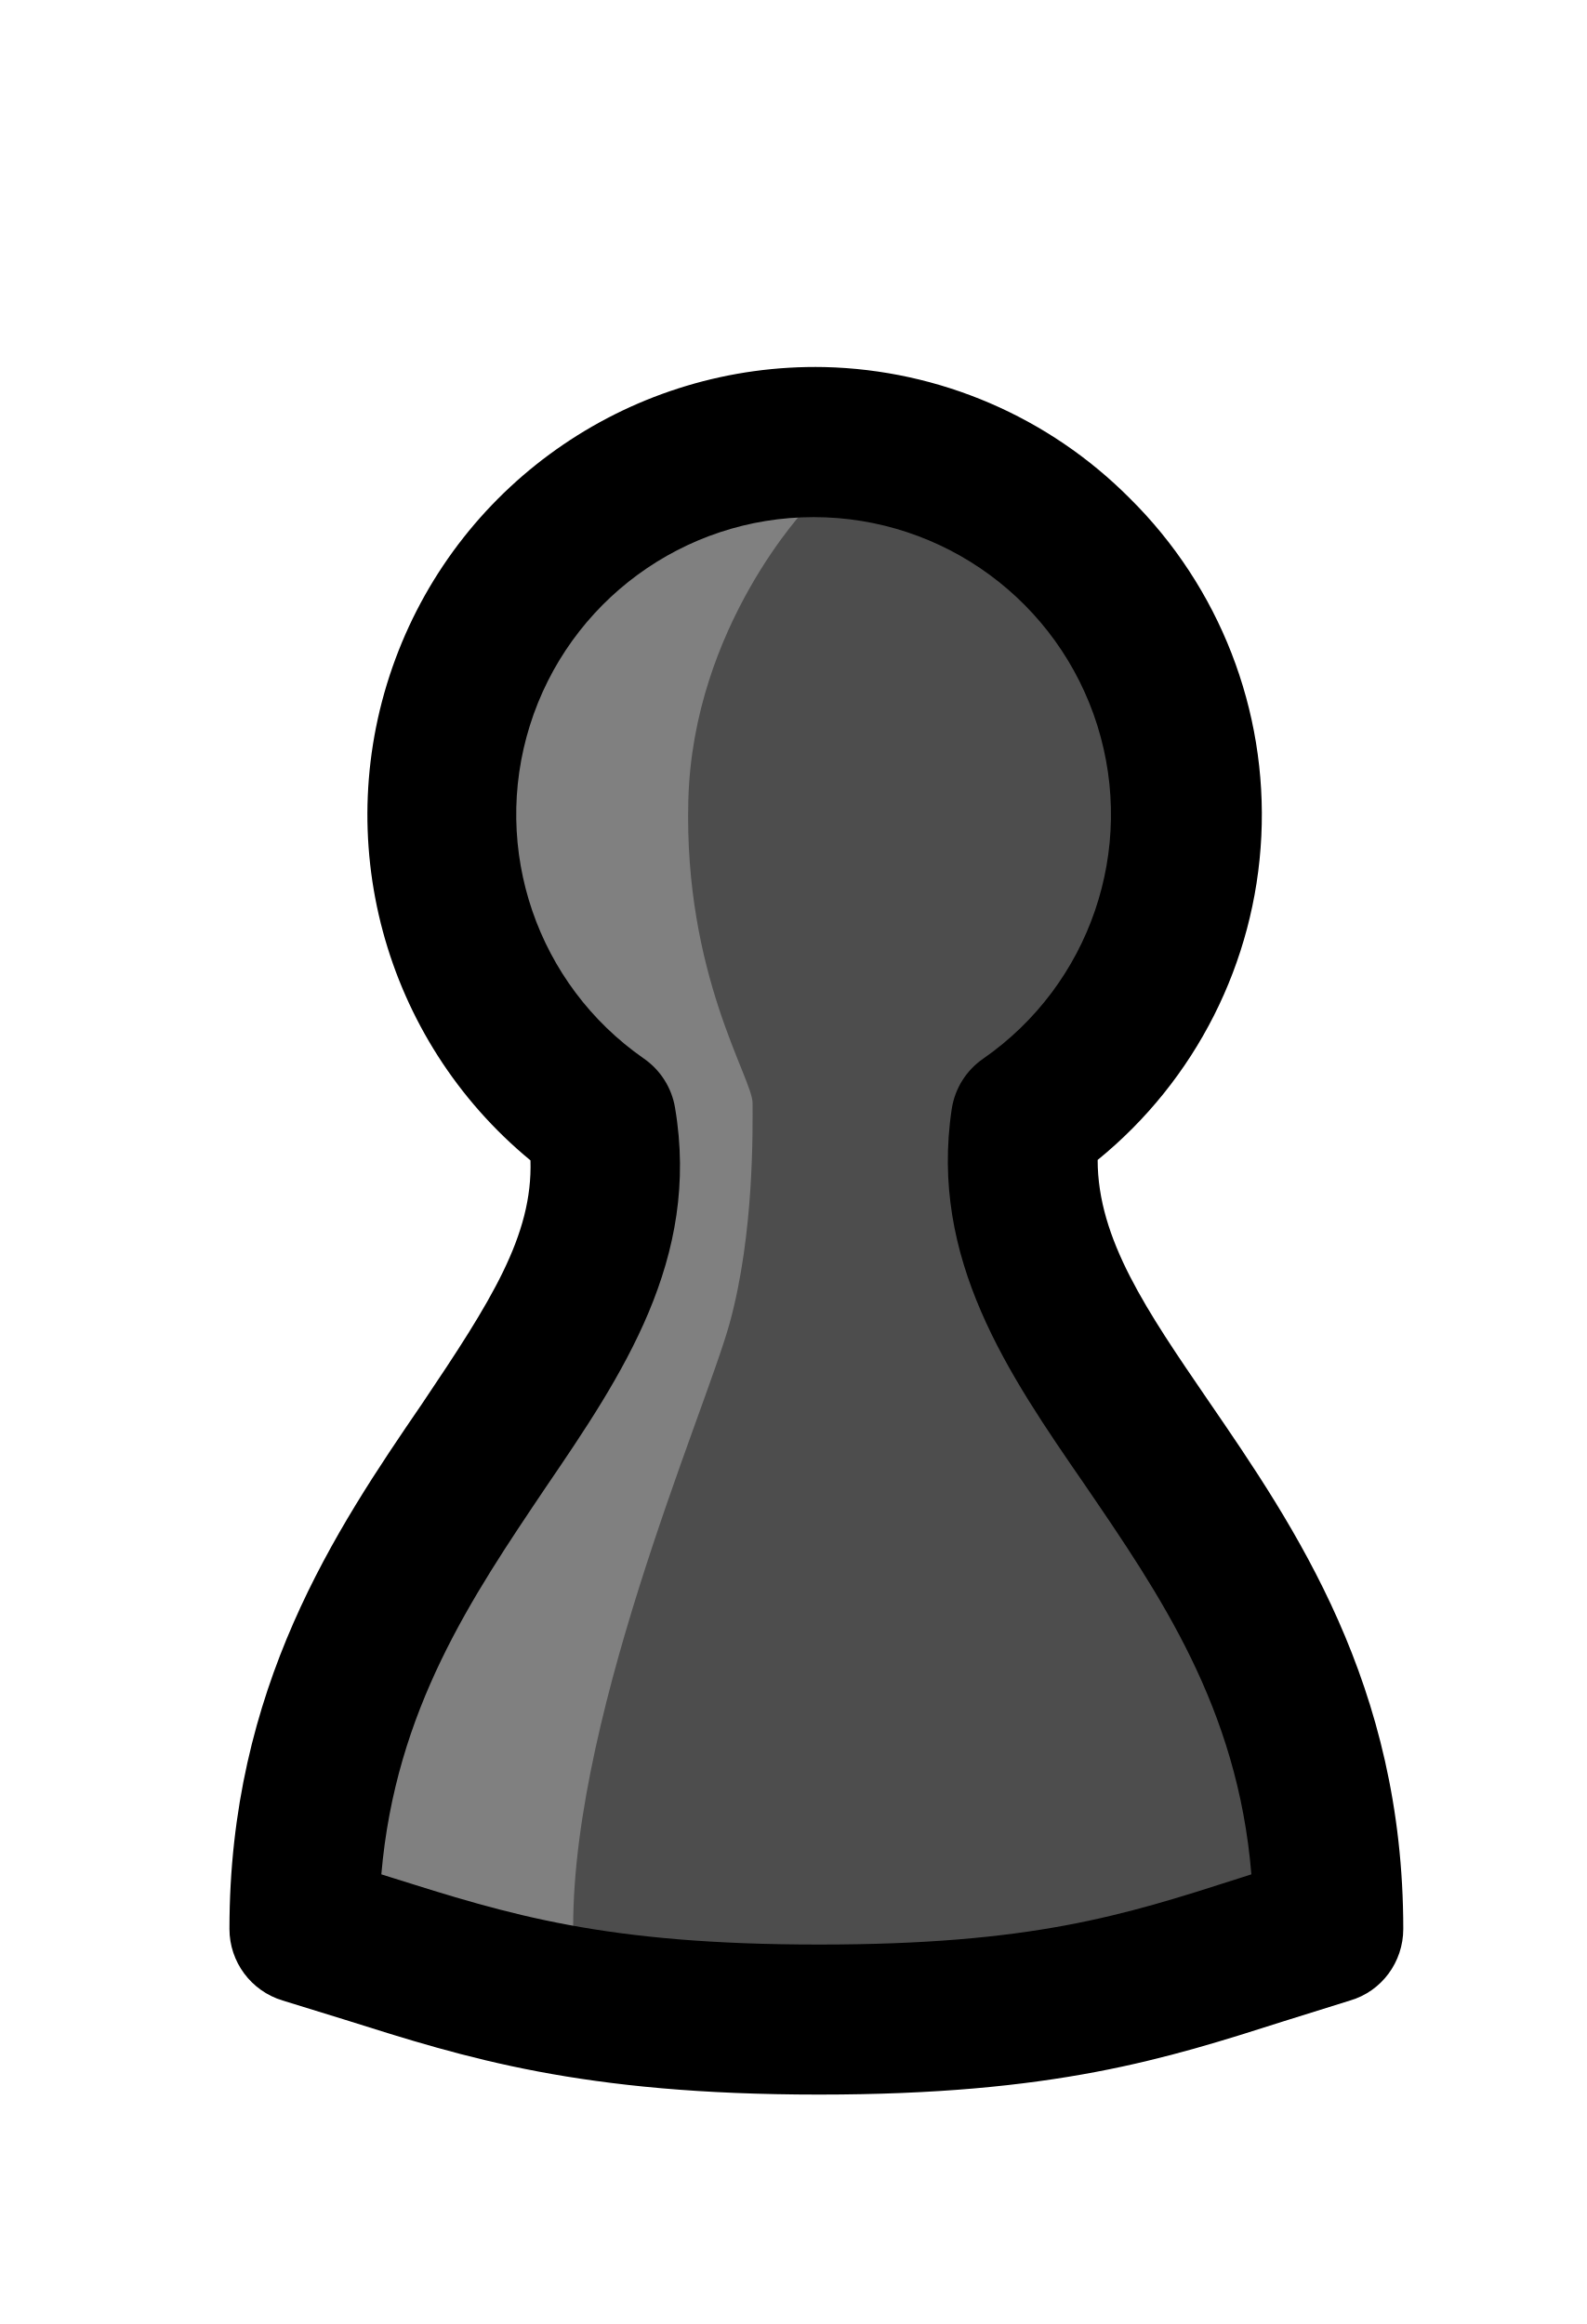
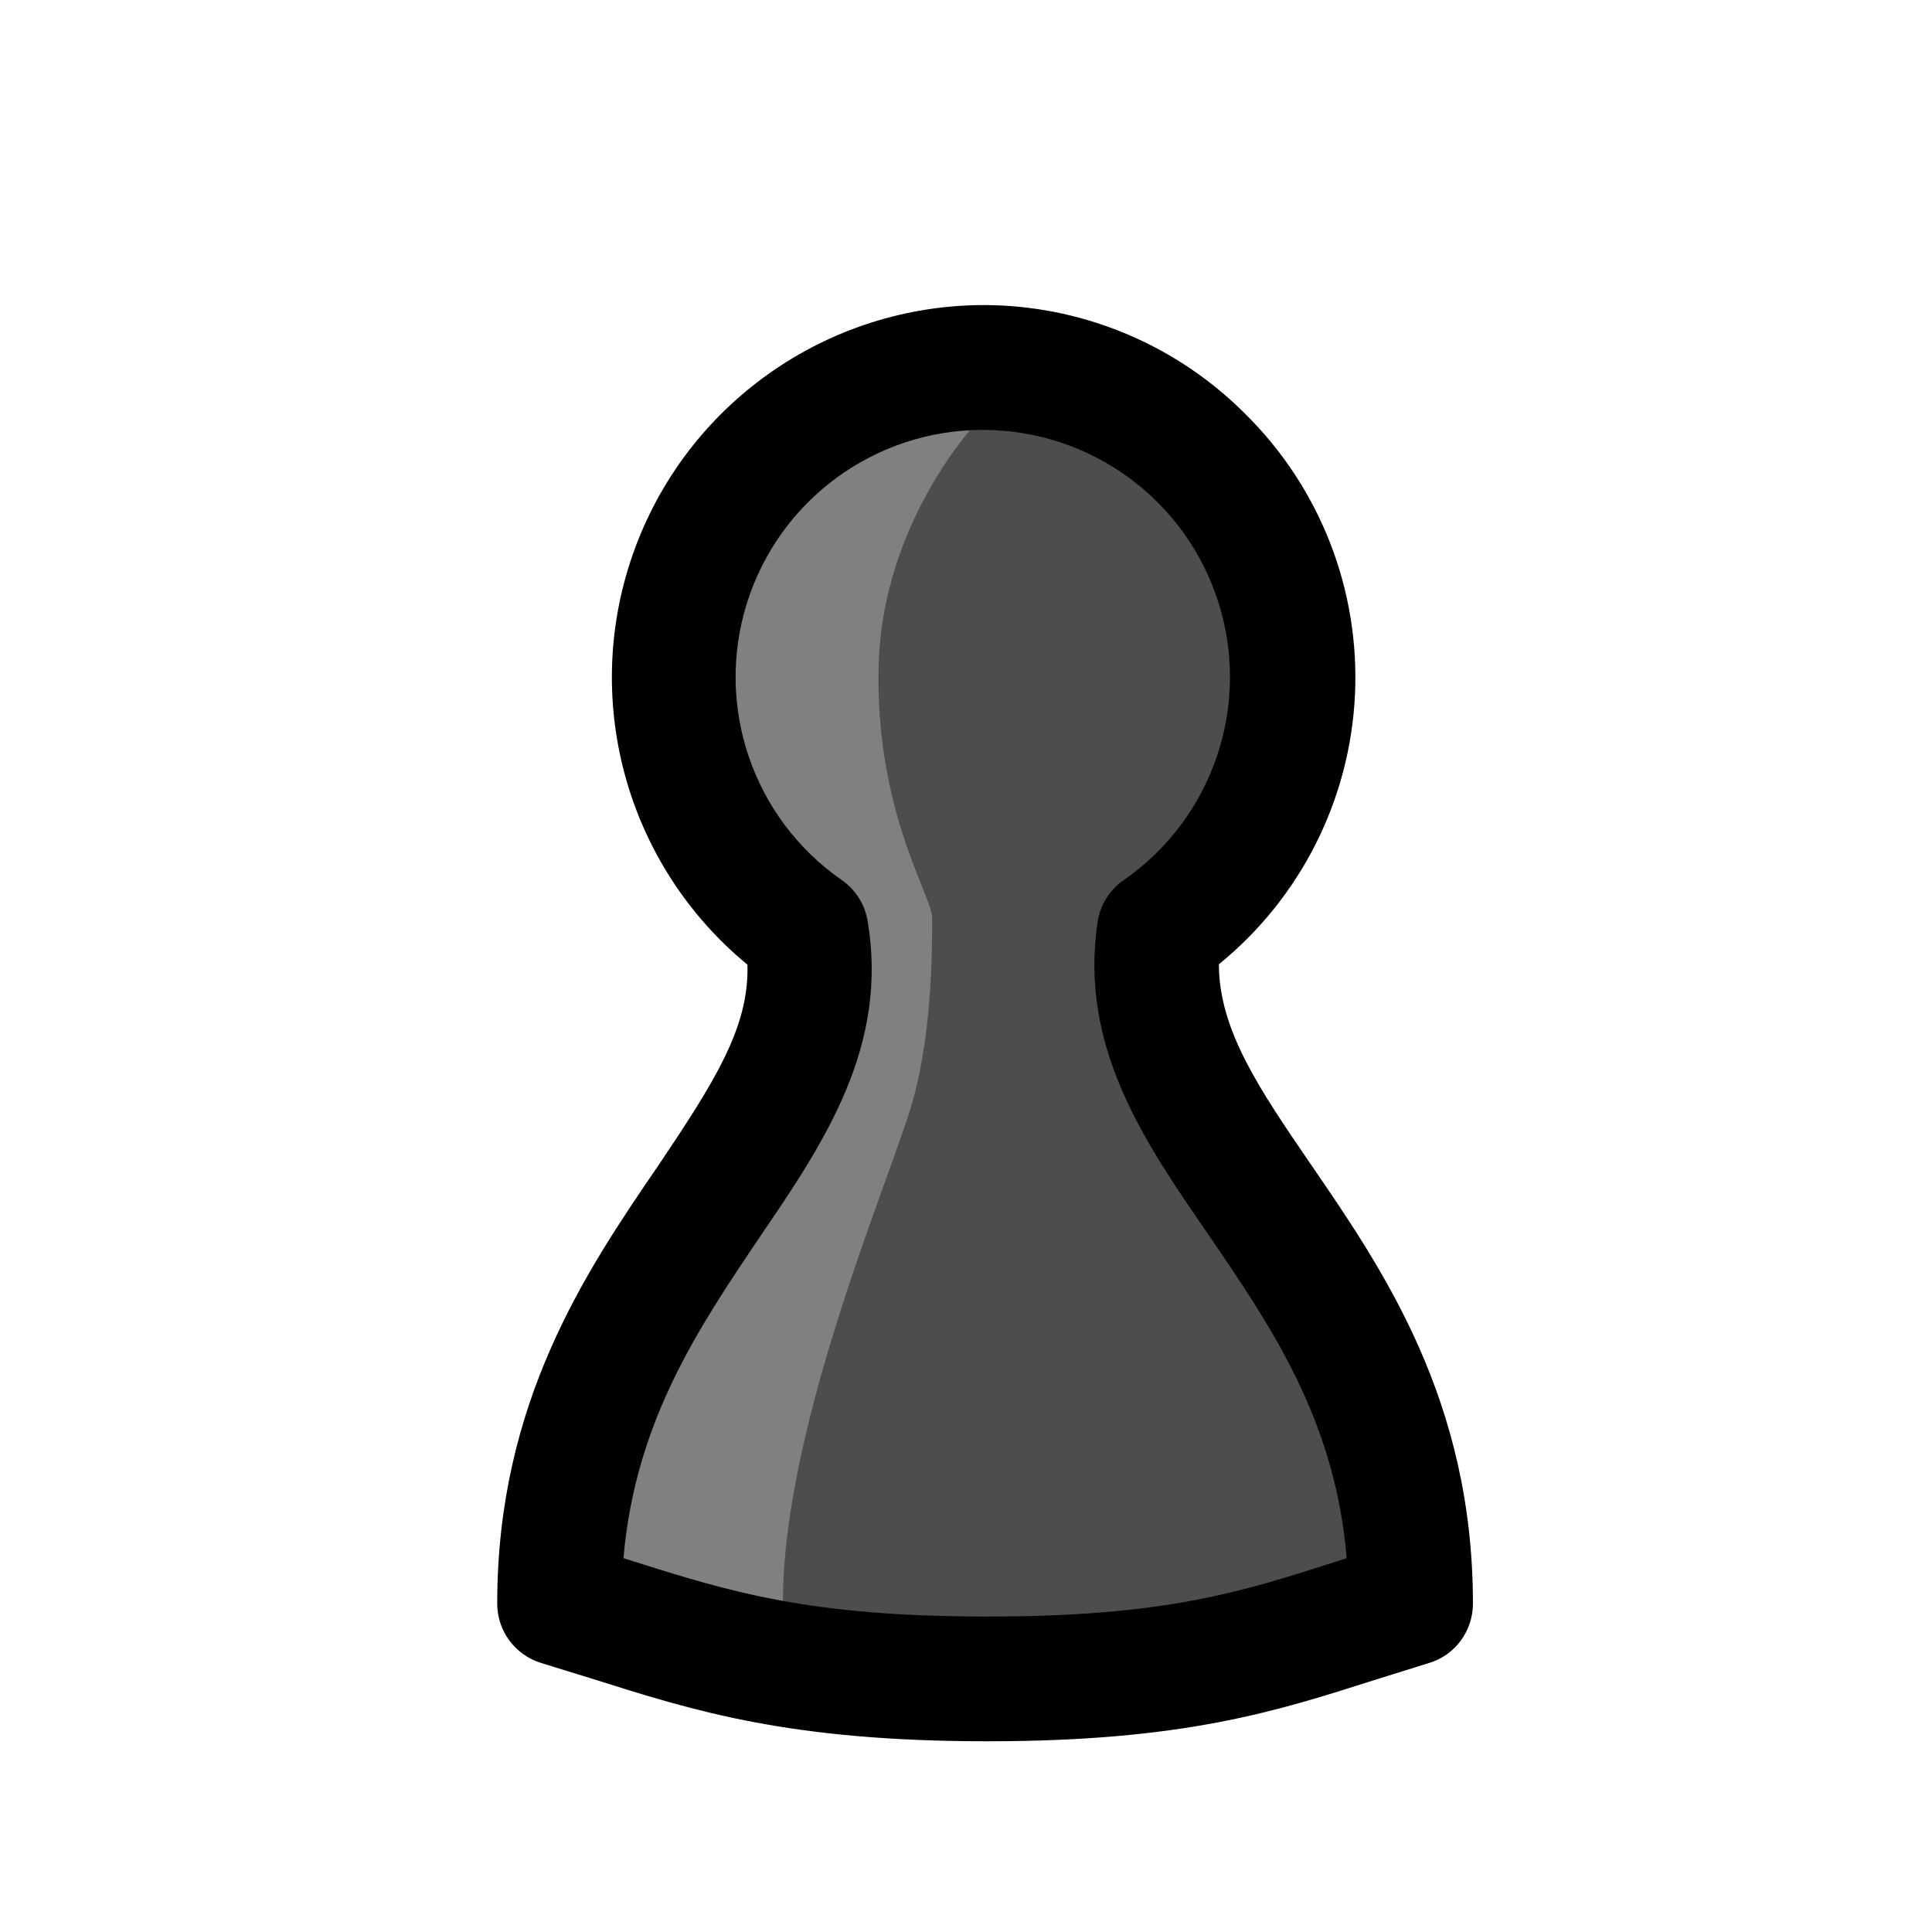
- <svg xmlns="http://www.w3.org/2000/svg" viewBox="-50 -100 345.8 506.5">
+ <svg xmlns="http://www.w3.org/2000/svg" width="100" height="100" viewBox="-50 -100 345.8 506.5">
  <defs>
    <clipPath id="a">
      <path d="M0 0h255.8v376.5H0Zm0 0" />
    </clipPath>
  </defs>
  <path fill="#4d4d4d" d="M239.5 320.4c0-90.3-74.4-119.9-65.9-176.2A81 81 0 0 0 129.3-3.7a81.2 81.2 0 0 0-48.2 147.8c9.5 56.4-64.8 86.4-64.8 176.3 33 9.9 54.4 19.7 112.2 19.7s78-9.8 111-19.7" />
  <path fill="gray" d="M126 10.4s-25 26-26 64c-1 38.1 14 60.6 14 66 0 5.5.4 28.4-5 48s-36 89-34 136c1.4 32.8-55.6-10.4-55.6-10.4l7.6-56.6 56.6-82.6-4.3-34.9-33.8-52.2 19.6-62Zm0 0" />
  <g clip-path="url(#a)" transform="translate(0 -20)">
    <path d="M239.5 340.4ZM33.1 328.5l1.9.6c26 8.2 46.6 14.7 93.5 14.7 46.3 0 66.2-6.3 91.4-14.4l2.8-.9c-3-36.4-20-61-36.3-84.9-16.7-24.2-33.9-49.2-29-81.9a16.3 16.3 0 0 1 6.9-11 64.8 64.8 0 1 0-74 0 16.3 16.3 0 0 1 6.8 10.7c5.6 33-11.5 58.3-28.2 82.8-16 23.8-32.7 48.3-35.8 84.3m95.4 48c-52 0-77-8-103.3-16.3L11.6 356A16.3 16.3 0 0 1 0 340.4c0-52.7 23.2-87 42-114.5 15-22.3 24.1-36.6 23.6-53A97.6 97.6 0 0 1 129.7 0a97 97 0 0 1 66.5 28.6 97 97 0 0 1-7 144.2c0 17.3 10.8 33 24 52.3 19 27.7 42.6 62 42.6 115.3 0 7.2-4.7 13.6-11.6 15.6l-14.4 4.5c-25.7 8.2-50 16-101.3 16" />
  </g>
</svg>
